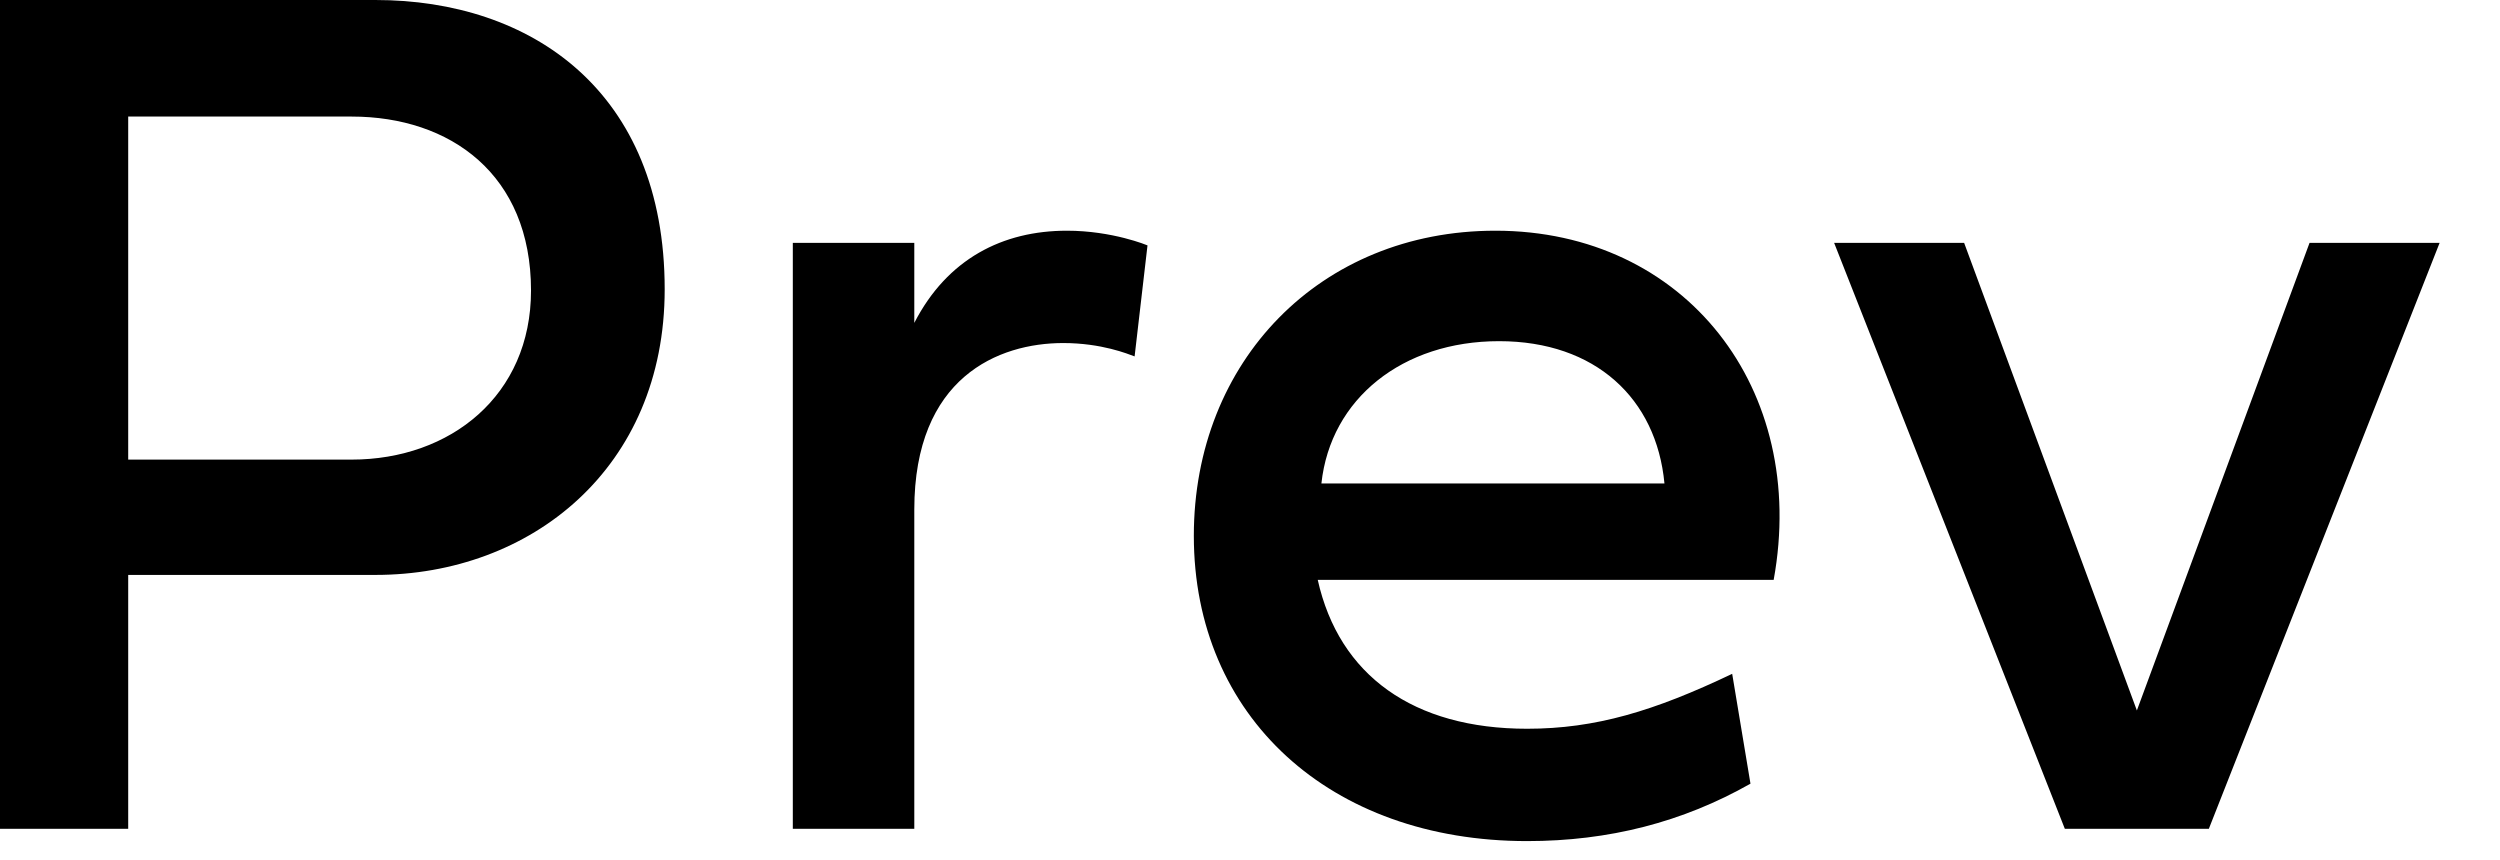
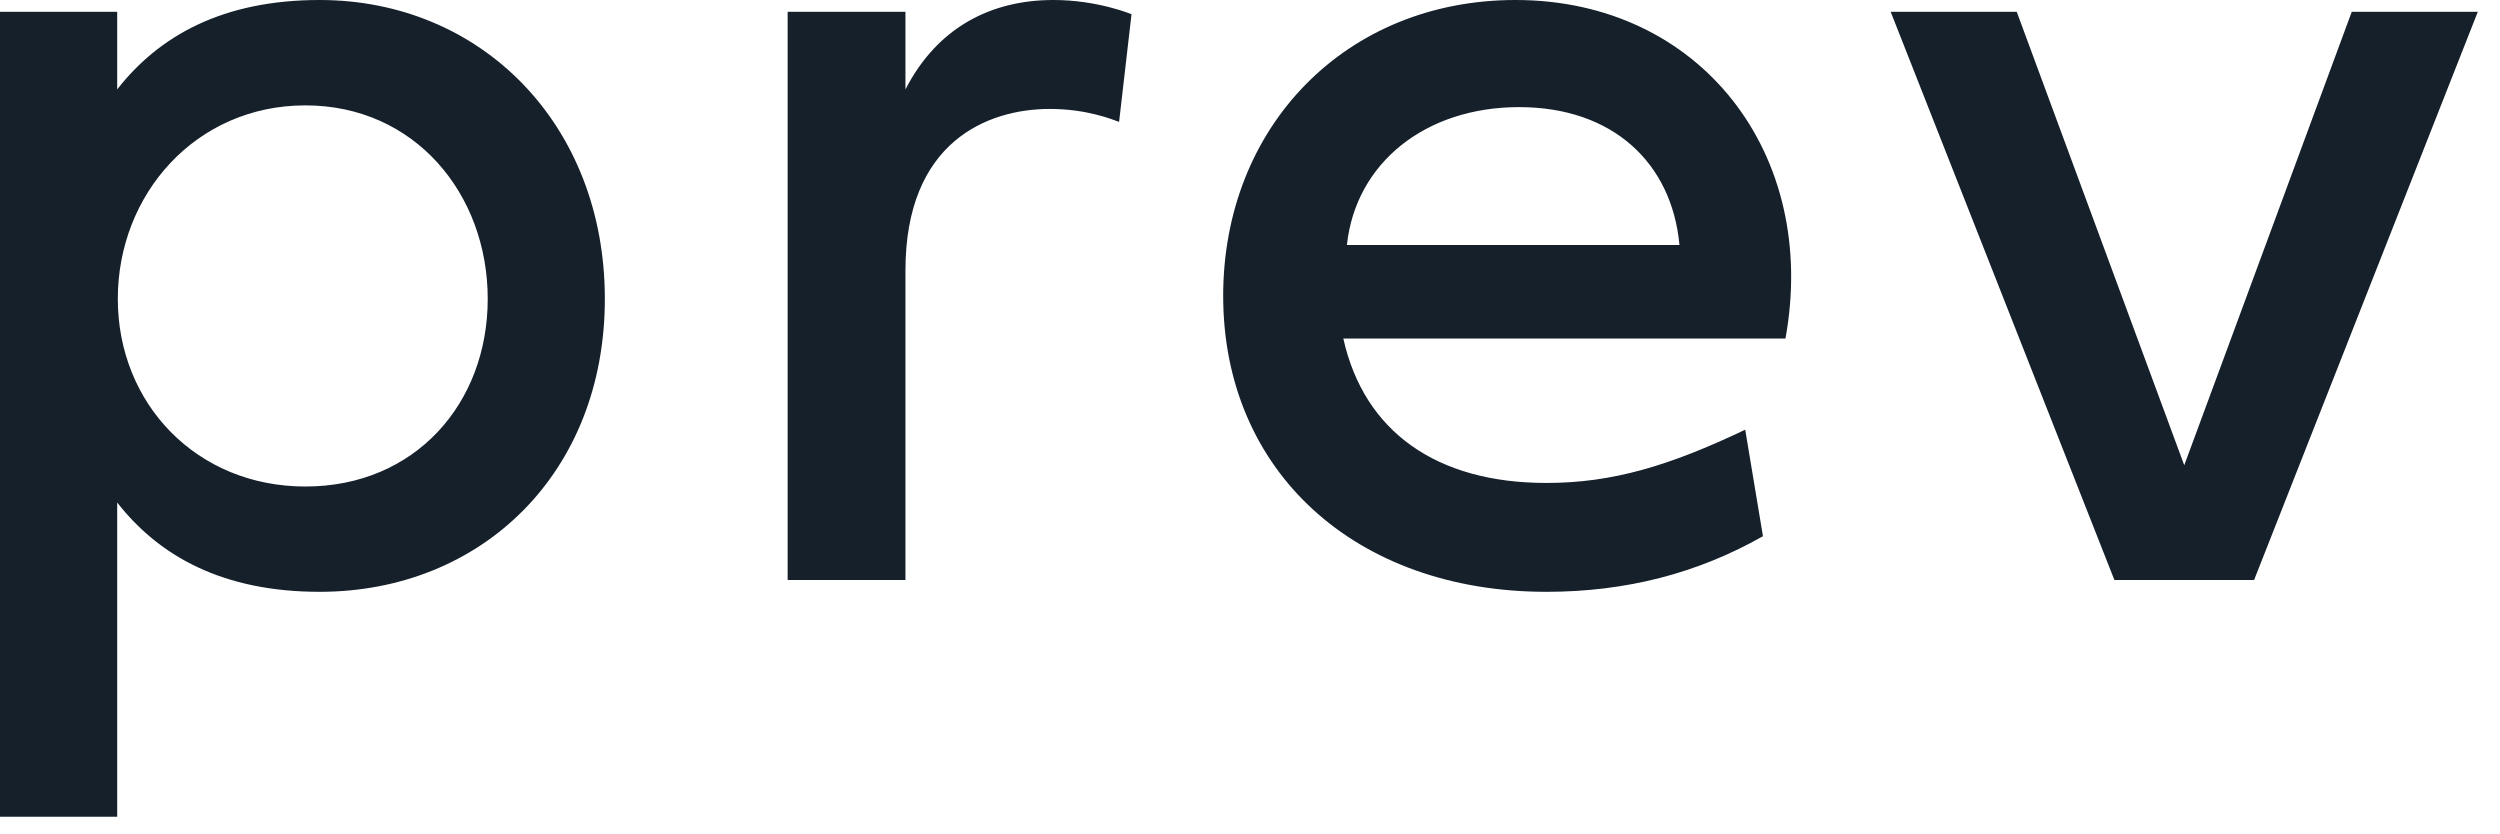
- <svg xmlns="http://www.w3.org/2000/svg" width="32" height="11" viewBox="0 0 32 11" fill="none">
-   <path d="M4.805 7.359H1.641V10.609H0V0H4.805C6.797 0 8.508 1.164 8.508 3.703C8.508 5.992 6.797 7.359 4.805 7.359ZM4.5 1.492H1.641V5.883H4.5C5.766 5.883 6.797 5.062 6.797 3.719C6.797 2.234 5.766 1.492 4.5 1.492ZM11.703 3.109V4.133C12.125 3.312 12.836 2.953 13.656 2.953C14.242 2.953 14.688 3.141 14.688 3.141L14.523 4.562C14.438 4.531 14.102 4.391 13.609 4.391C12.781 4.391 11.703 4.828 11.703 6.523V10.609H10.148V3.109H11.703ZM22.172 8.625L22.406 10.031C21.539 10.523 20.594 10.766 19.547 10.766C17.023 10.766 15.281 9.172 15.281 6.859C15.281 4.625 16.898 2.953 19.141 2.953C21.578 2.953 23.148 4.984 22.703 7.422H16.867C17.141 8.648 18.094 9.328 19.547 9.328C20.422 9.328 21.172 9.102 22.172 8.625ZM16.914 6.188H21.305C21.203 5.102 20.422 4.367 19.188 4.367C17.953 4.367 17.031 5.102 16.914 6.188ZM27.352 9.094L29.562 3.109H31.227L28.273 10.609H26.43L23.477 3.109H25.141L27.352 9.094Z" fill="black" />
+ <svg xmlns="http://www.w3.org/2000/svg" width="33" height="11" viewBox="0 0 33 11" fill="none">
+   <path d="M4.219 0C6.352 0 7.984 1.641 7.984 3.945C7.984 6.25 6.352 7.812 4.219 7.812C2.945 7.812 2.102 7.344 1.547 6.633V10.781H0V0.156H1.547V1.18C2.102 0.469 2.945 0 4.219 0ZM1.555 3.945C1.555 5.328 2.594 6.422 4.031 6.422C5.477 6.422 6.438 5.328 6.438 3.945C6.438 2.562 5.477 1.391 4.031 1.391C2.586 1.391 1.555 2.562 1.555 3.945ZM11.952 0.156V1.18C12.374 0.359 13.085 0 13.905 0C14.491 0 14.936 0.188 14.936 0.188L14.772 1.609C14.686 1.578 14.35 1.438 13.858 1.438C13.03 1.438 11.952 1.875 11.952 3.57V7.656H10.397V0.156H11.952ZM23.037 5.672L23.271 7.078C22.404 7.57 21.459 7.812 20.412 7.812C17.888 7.812 16.146 6.219 16.146 3.906C16.146 1.672 17.763 0 20.005 0C22.443 0 24.013 2.031 23.568 4.469H17.732C18.005 5.695 18.959 6.375 20.412 6.375C21.287 6.375 22.037 6.148 23.037 5.672ZM17.779 3.234H22.169C22.068 2.148 21.287 1.414 20.052 1.414C18.818 1.414 17.896 2.148 17.779 3.234ZM28.832 6.141L31.043 0.156H32.707L29.754 7.656H27.91L24.957 0.156H26.621L28.832 6.141Z" fill="#15202B" />
</svg>
